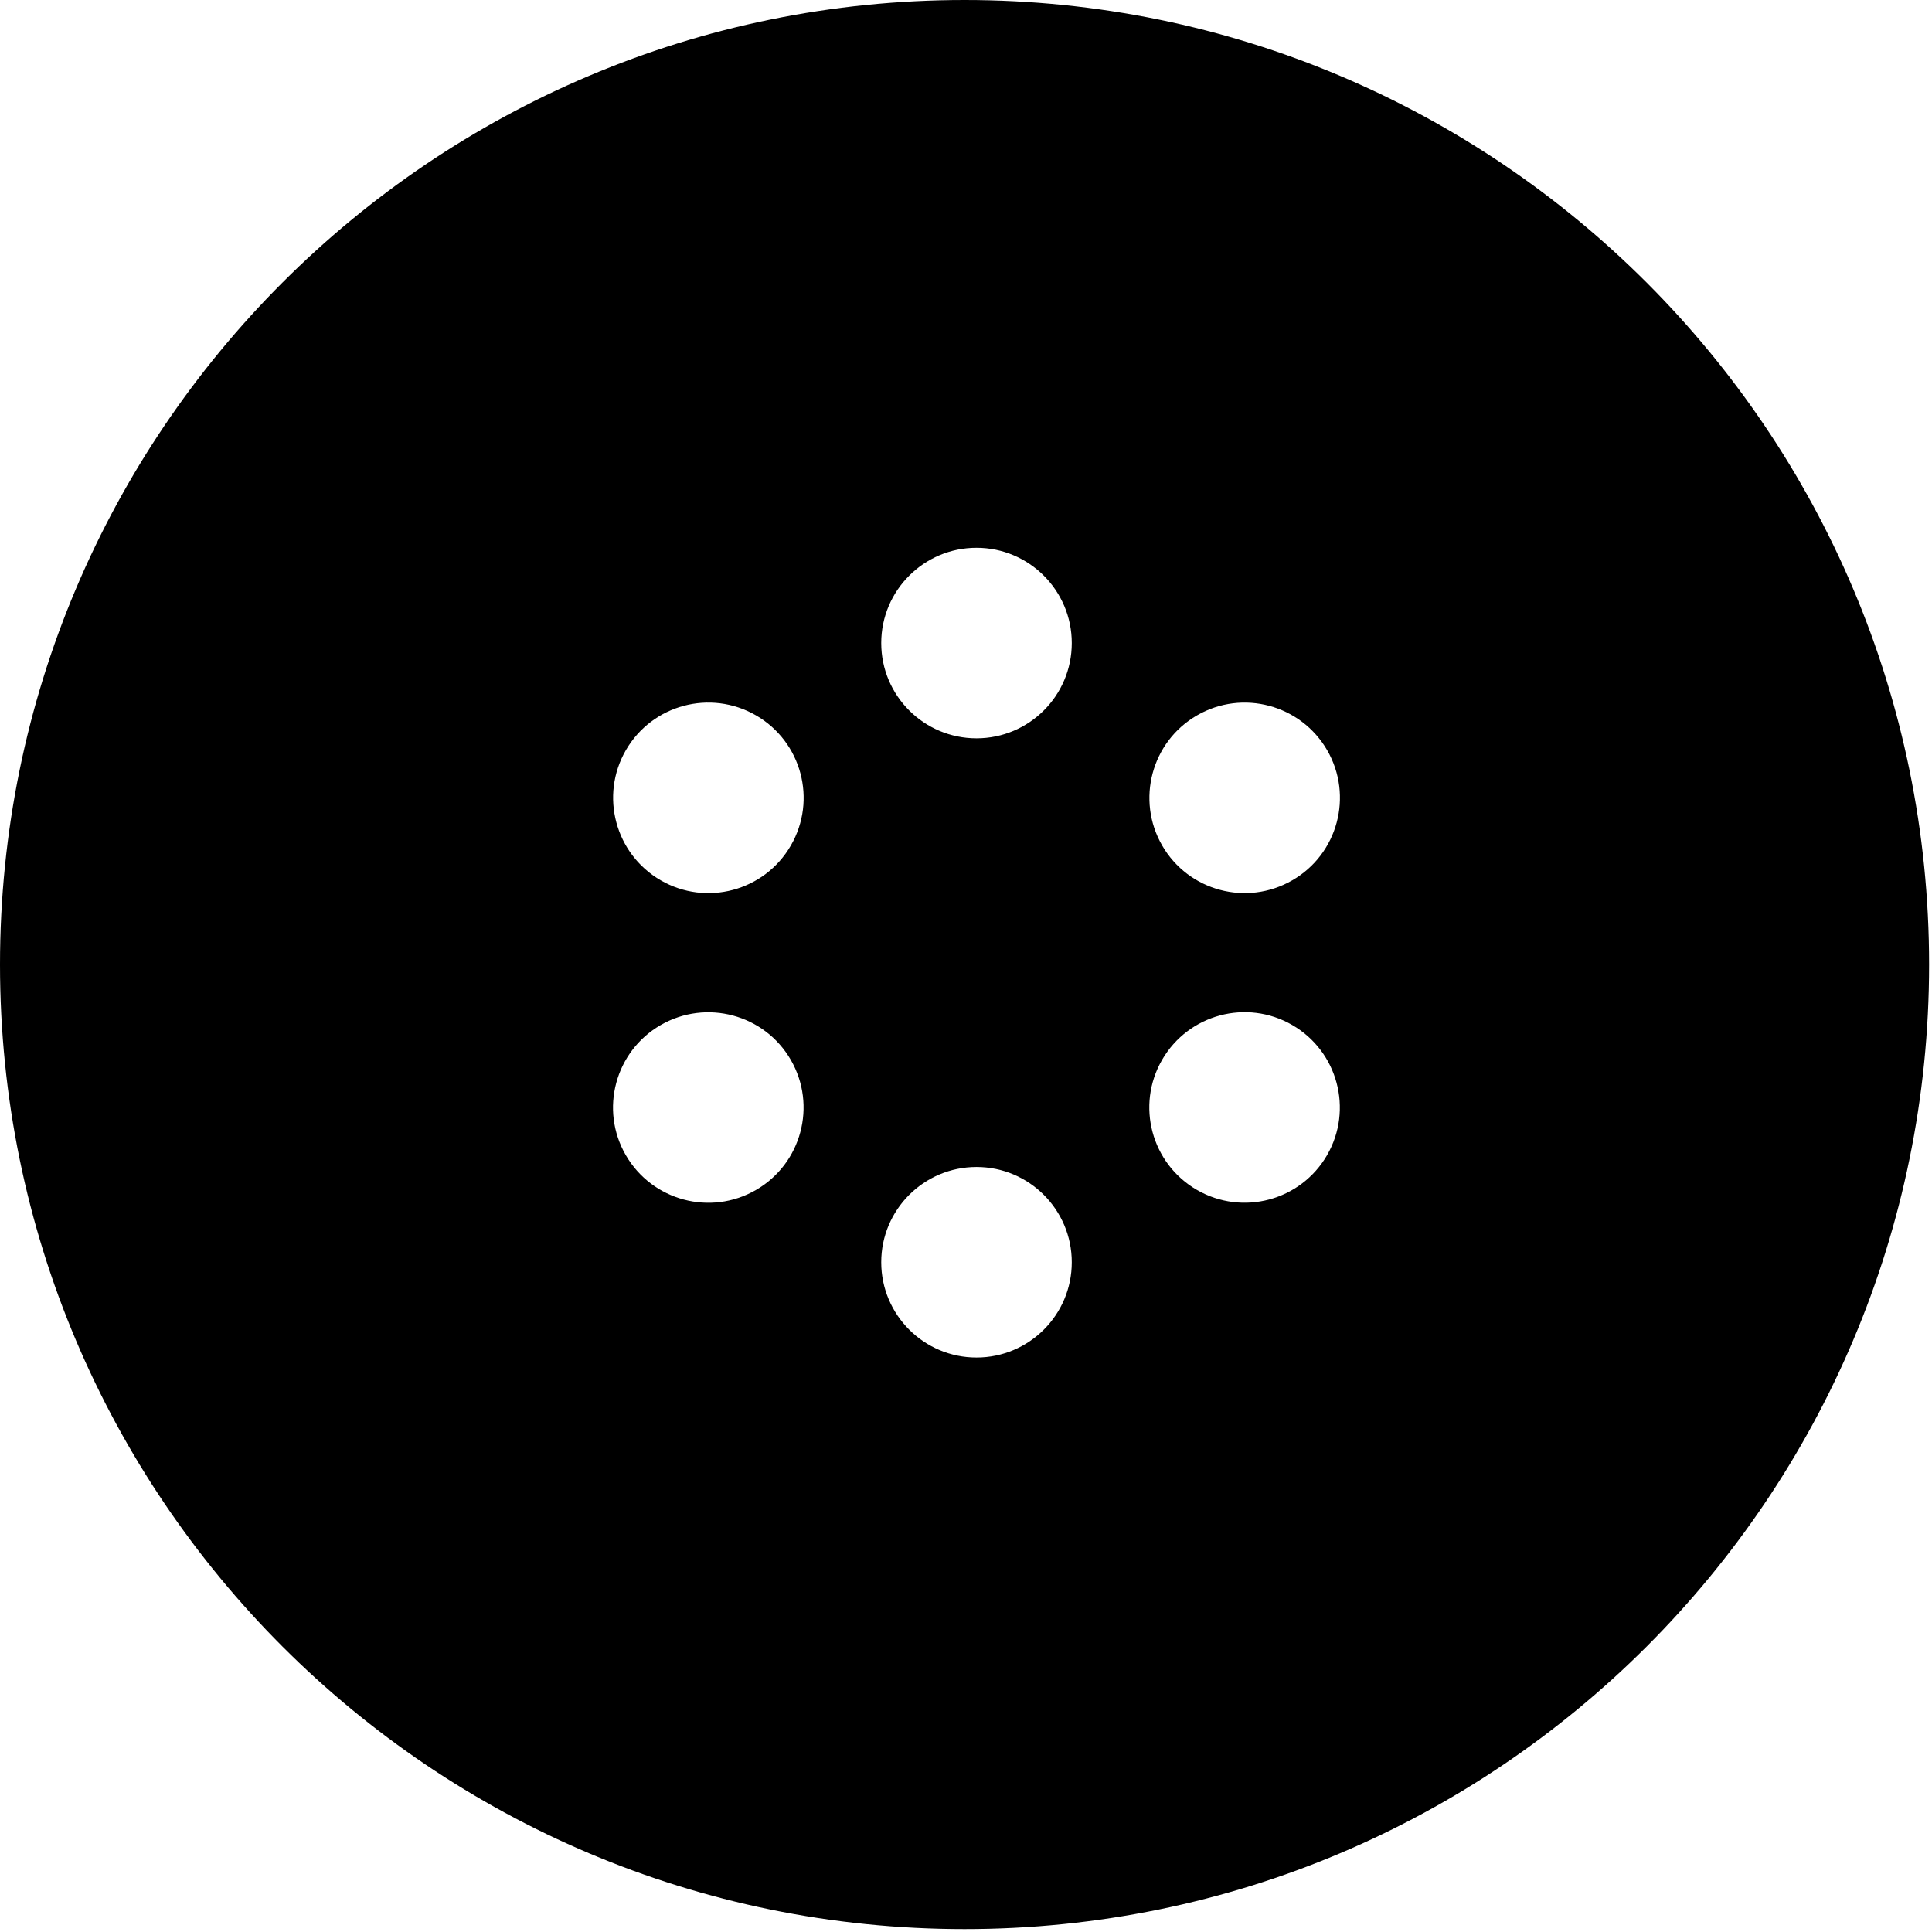
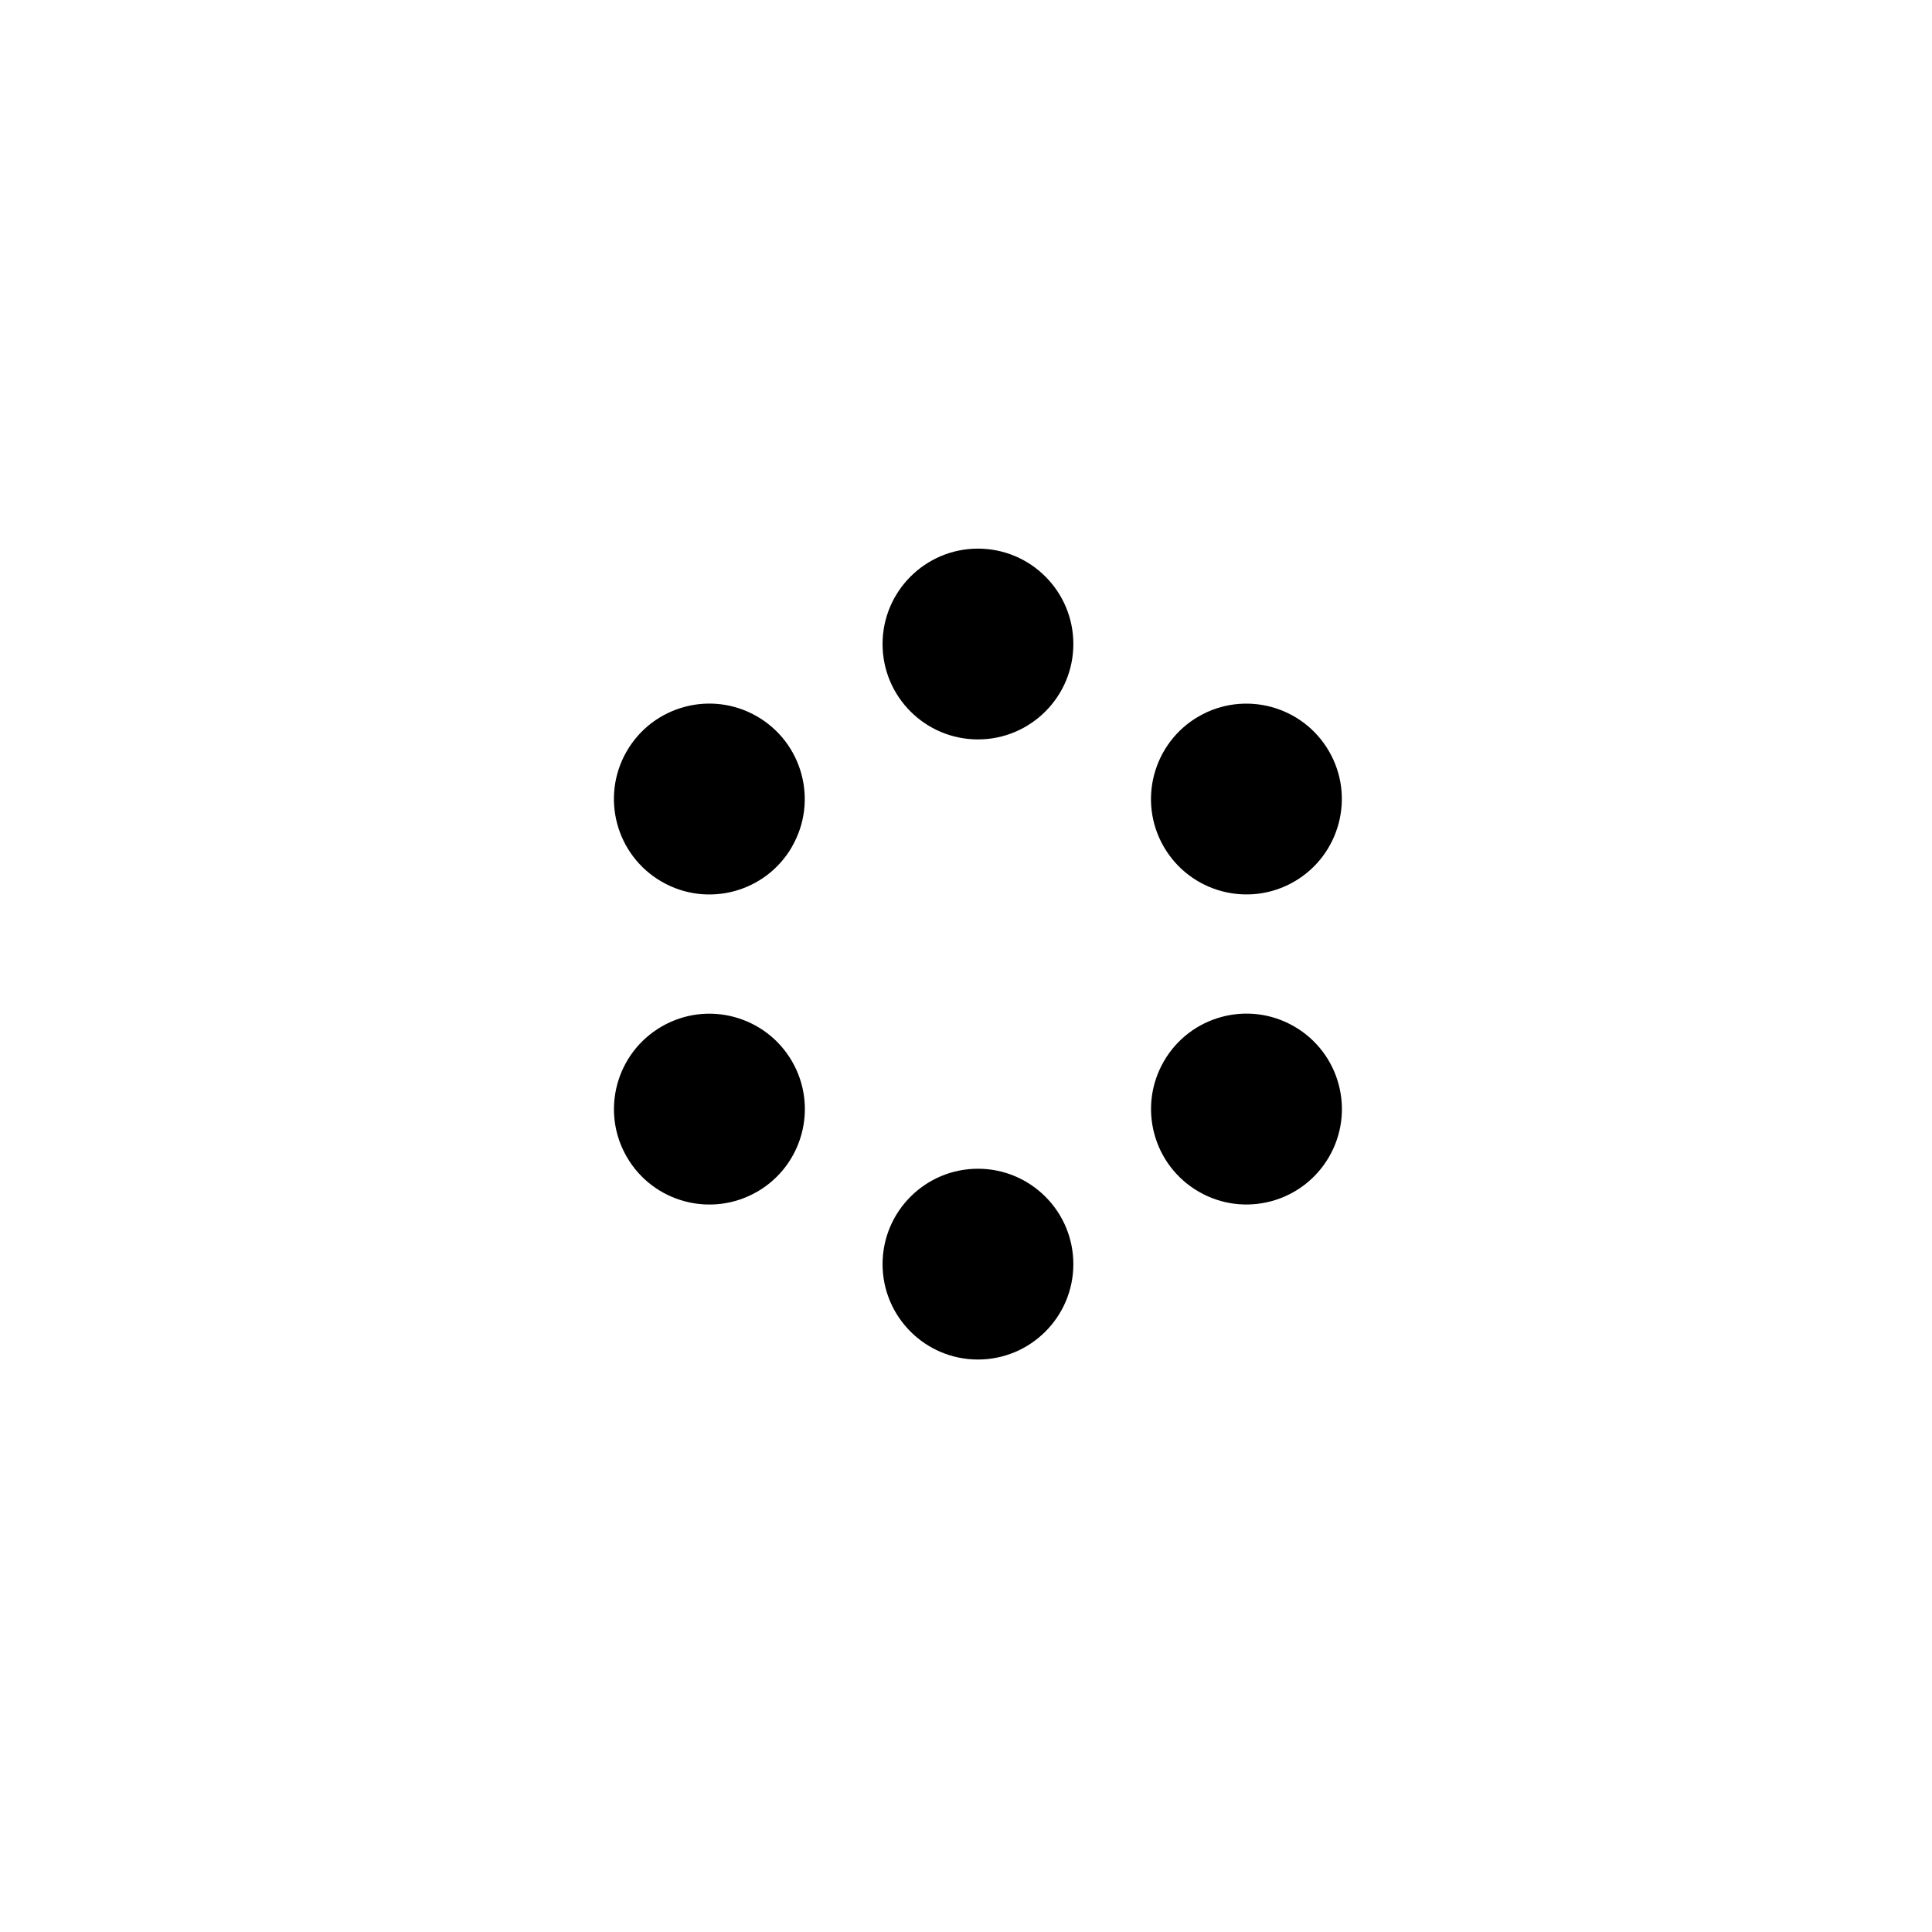
<svg xmlns="http://www.w3.org/2000/svg" viewBox="0 0 32 32" version="1.1">
-   <path d="M15.976 0c-8.824 0-15.976 7.153-15.976 15.976s7.153 15.976 15.976 15.976c8.824 0 15.976-7.153 15.976-15.976s-7.153-15.976-15.976-15.976zM12.521 19.71c-0.755 0.436-1.72 0.177-2.156-0.577s-0.177-1.72 0.578-2.155 1.72-0.177 2.155 0.577c0.436 0.755 0.177 1.72-0.577 2.155v0zM13.099 14.004c-0.436 0.755-1.401 1.013-2.155 0.577s-1.013-1.401-0.578-2.155c0.436-0.755 1.401-1.013 2.156-0.577s1.013 1.401 0.577 2.155zM16.174 22.485c-0.871 0-1.578-0.707-1.578-1.578s0.707-1.578 1.578-1.578c0.871 0 1.578 0.707 1.578 1.578s-0.707 1.578-1.578 1.578zM16.174 12.229c-0.871 0-1.578-0.707-1.578-1.578s0.707-1.578 1.578-1.578c0.871 0 1.578 0.707 1.578 1.578s-0.707 1.578-1.578 1.578zM21.981 19.132c-0.436 0.755-1.401 1.013-2.156 0.577s-1.013-1.401-0.577-2.155c0.436-0.755 1.401-1.013 2.155-0.577s1.013 1.401 0.578 2.155h-0zM21.404 14.581c-0.755 0.436-1.72 0.177-2.155-0.577s-0.177-1.72 0.577-2.155c0.755-0.436 1.72-0.177 2.156 0.577s0.177 1.72-0.578 2.155h0z" />
+   <path d="M12.54 19.739c-0.756 0.436-1.722 0.178-2.159-0.578s-0.177-1.722 0.579-2.159 1.722-0.177 2.159 0.578c0.437 0.756 0.177 1.722-0.578 2.159v0zM13.118 14.025c-0.436 0.756-1.403 1.015-2.159 0.578s-1.015-1.403-0.579-2.159c0.437-0.756 1.403-1.015 2.159-0.578s1.015 1.403 0.578 2.159zM16.198 22.518c-0.873 0-1.58-0.708-1.58-1.58s0.708-1.58 1.58-1.58c0.873 0 1.58 0.708 1.58 1.58s-0.708 1.58-1.58 1.58zM16.198 12.247c-0.873 0-1.58-0.708-1.58-1.58s0.708-1.58 1.58-1.58c0.873 0 1.58 0.708 1.58 1.58s-0.708 1.58-1.58 1.58zM22.014 19.16c-0.437 0.756-1.403 1.015-2.159 0.578s-1.015-1.403-0.578-2.159c0.436-0.756 1.403-1.015 2.159-0.578s1.015 1.403 0.578 2.159h-0zM21.435 14.603c-0.756 0.436-1.722 0.177-2.159-0.578s-0.177-1.722 0.578-2.159c0.756-0.436 1.722-0.177 2.159 0.578s0.177 1.722-0.578 2.159h0z" />
</svg>
